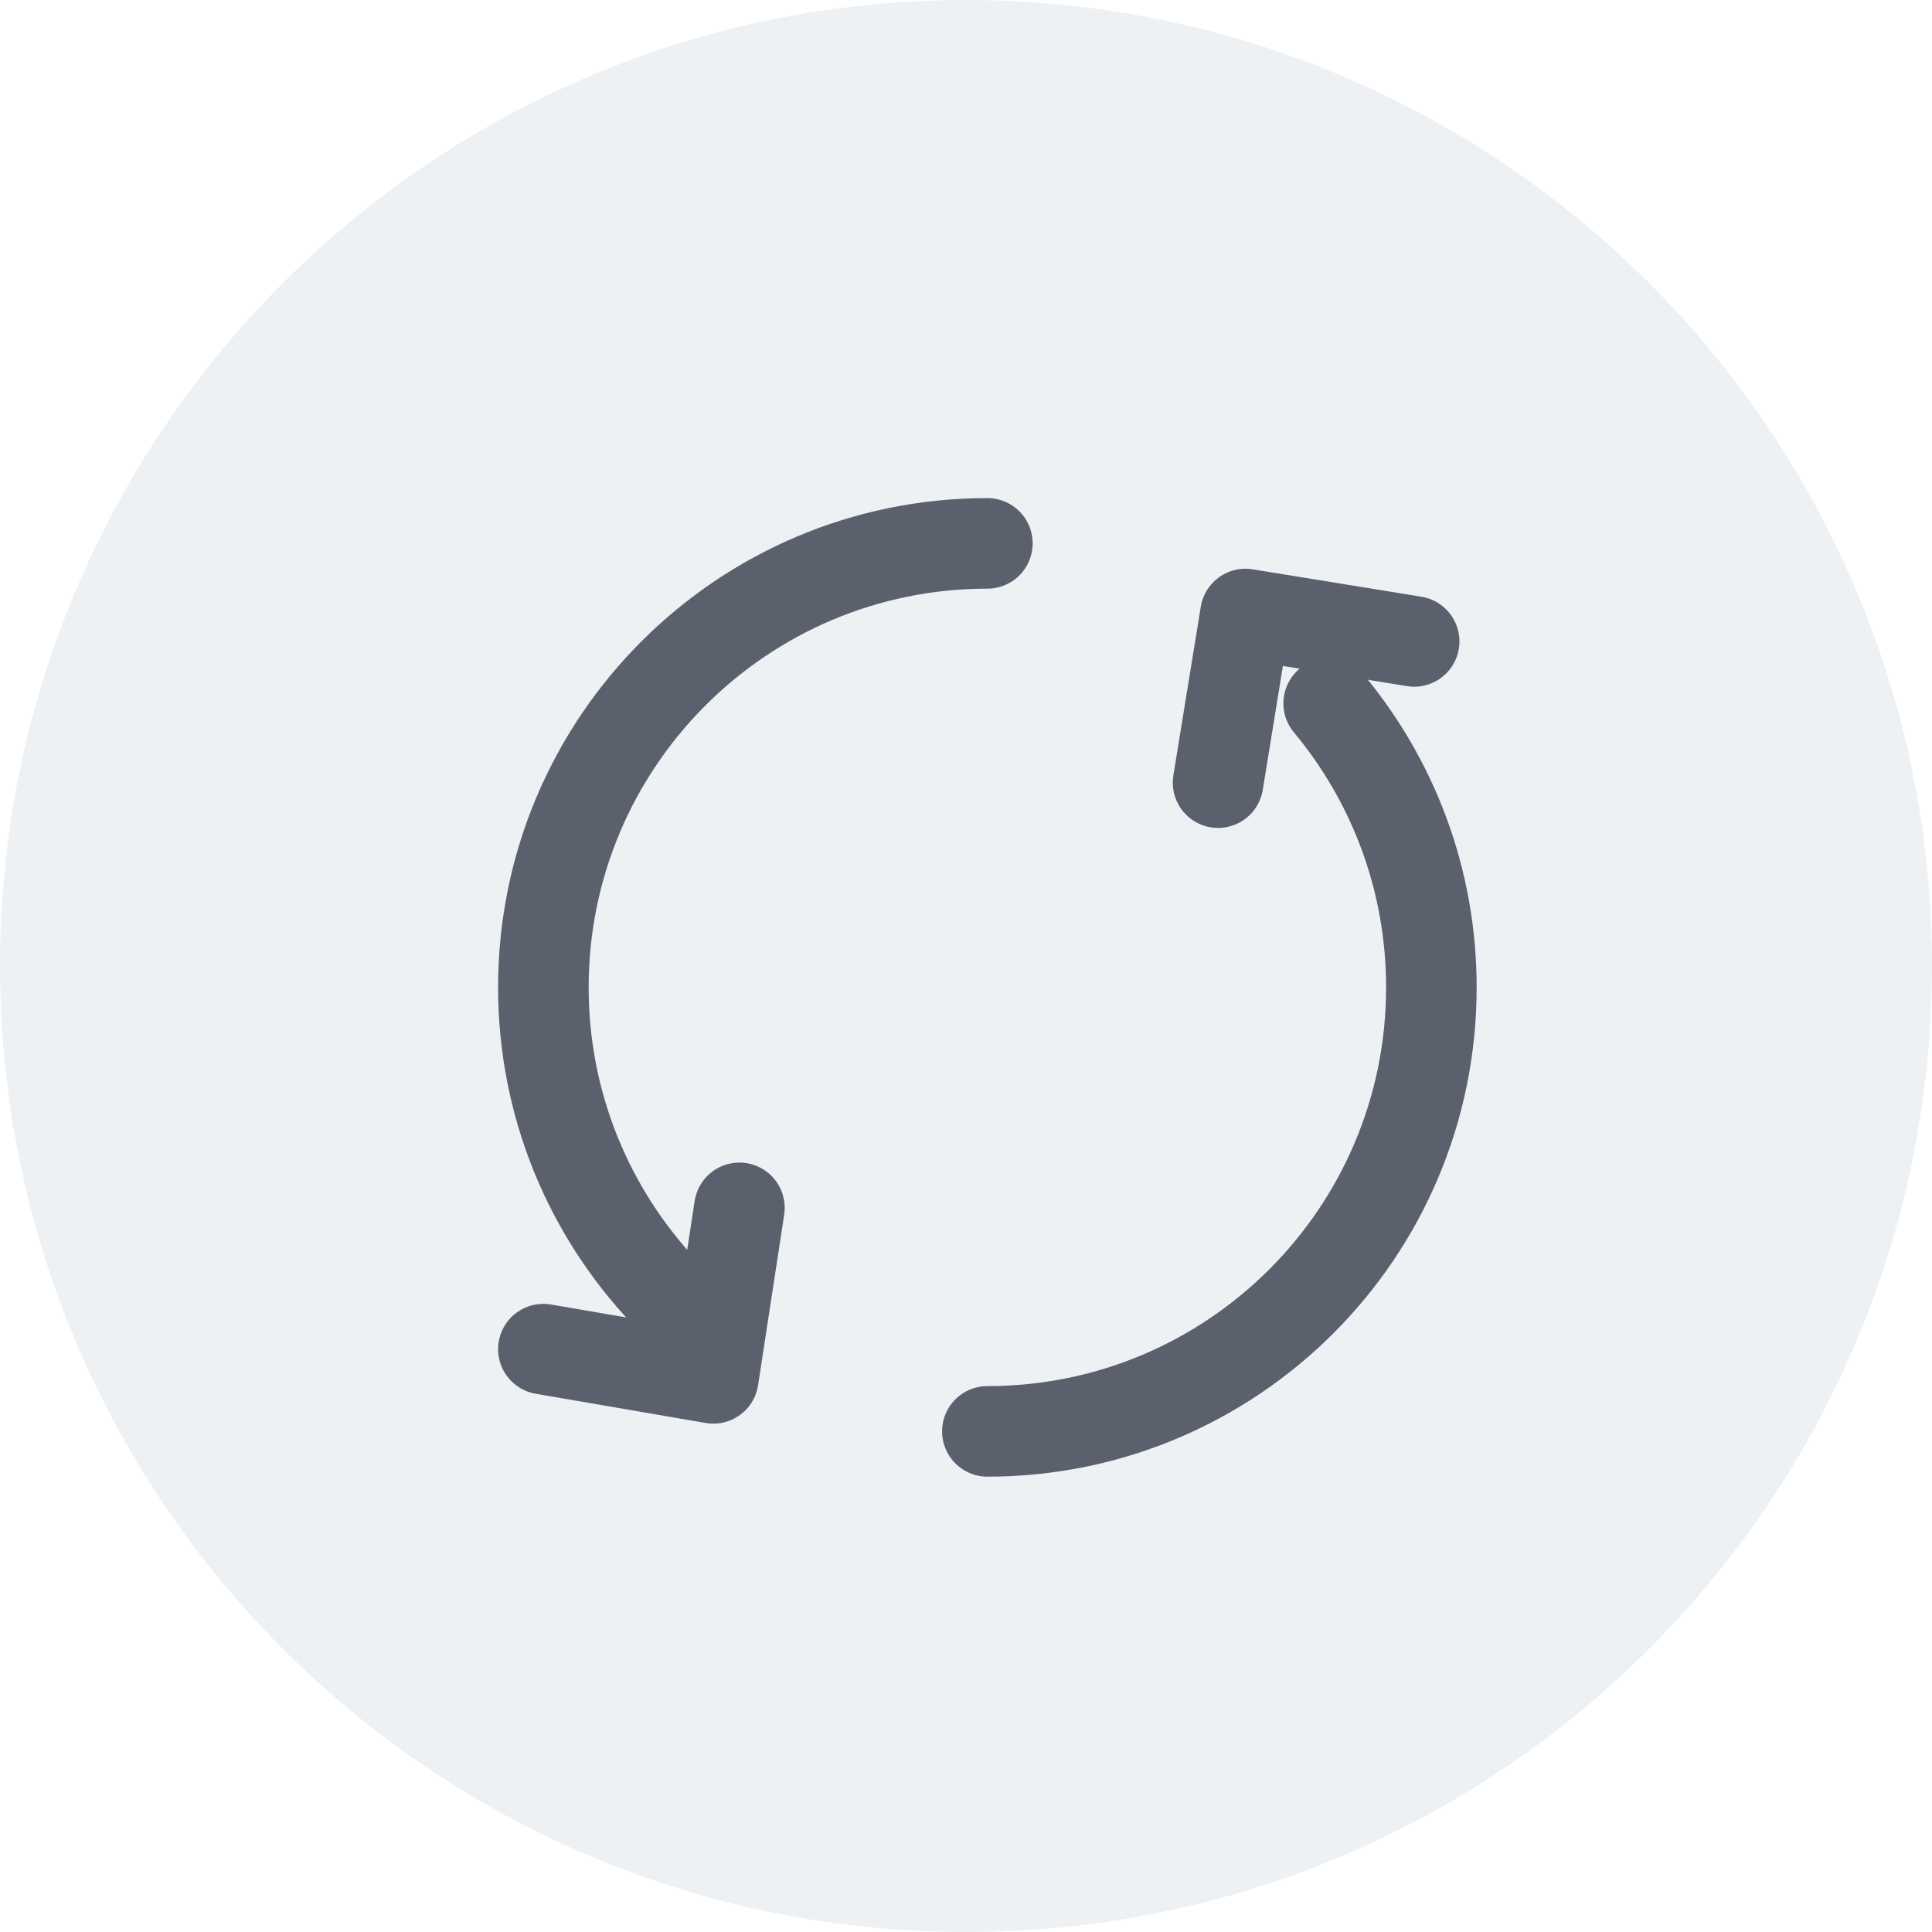
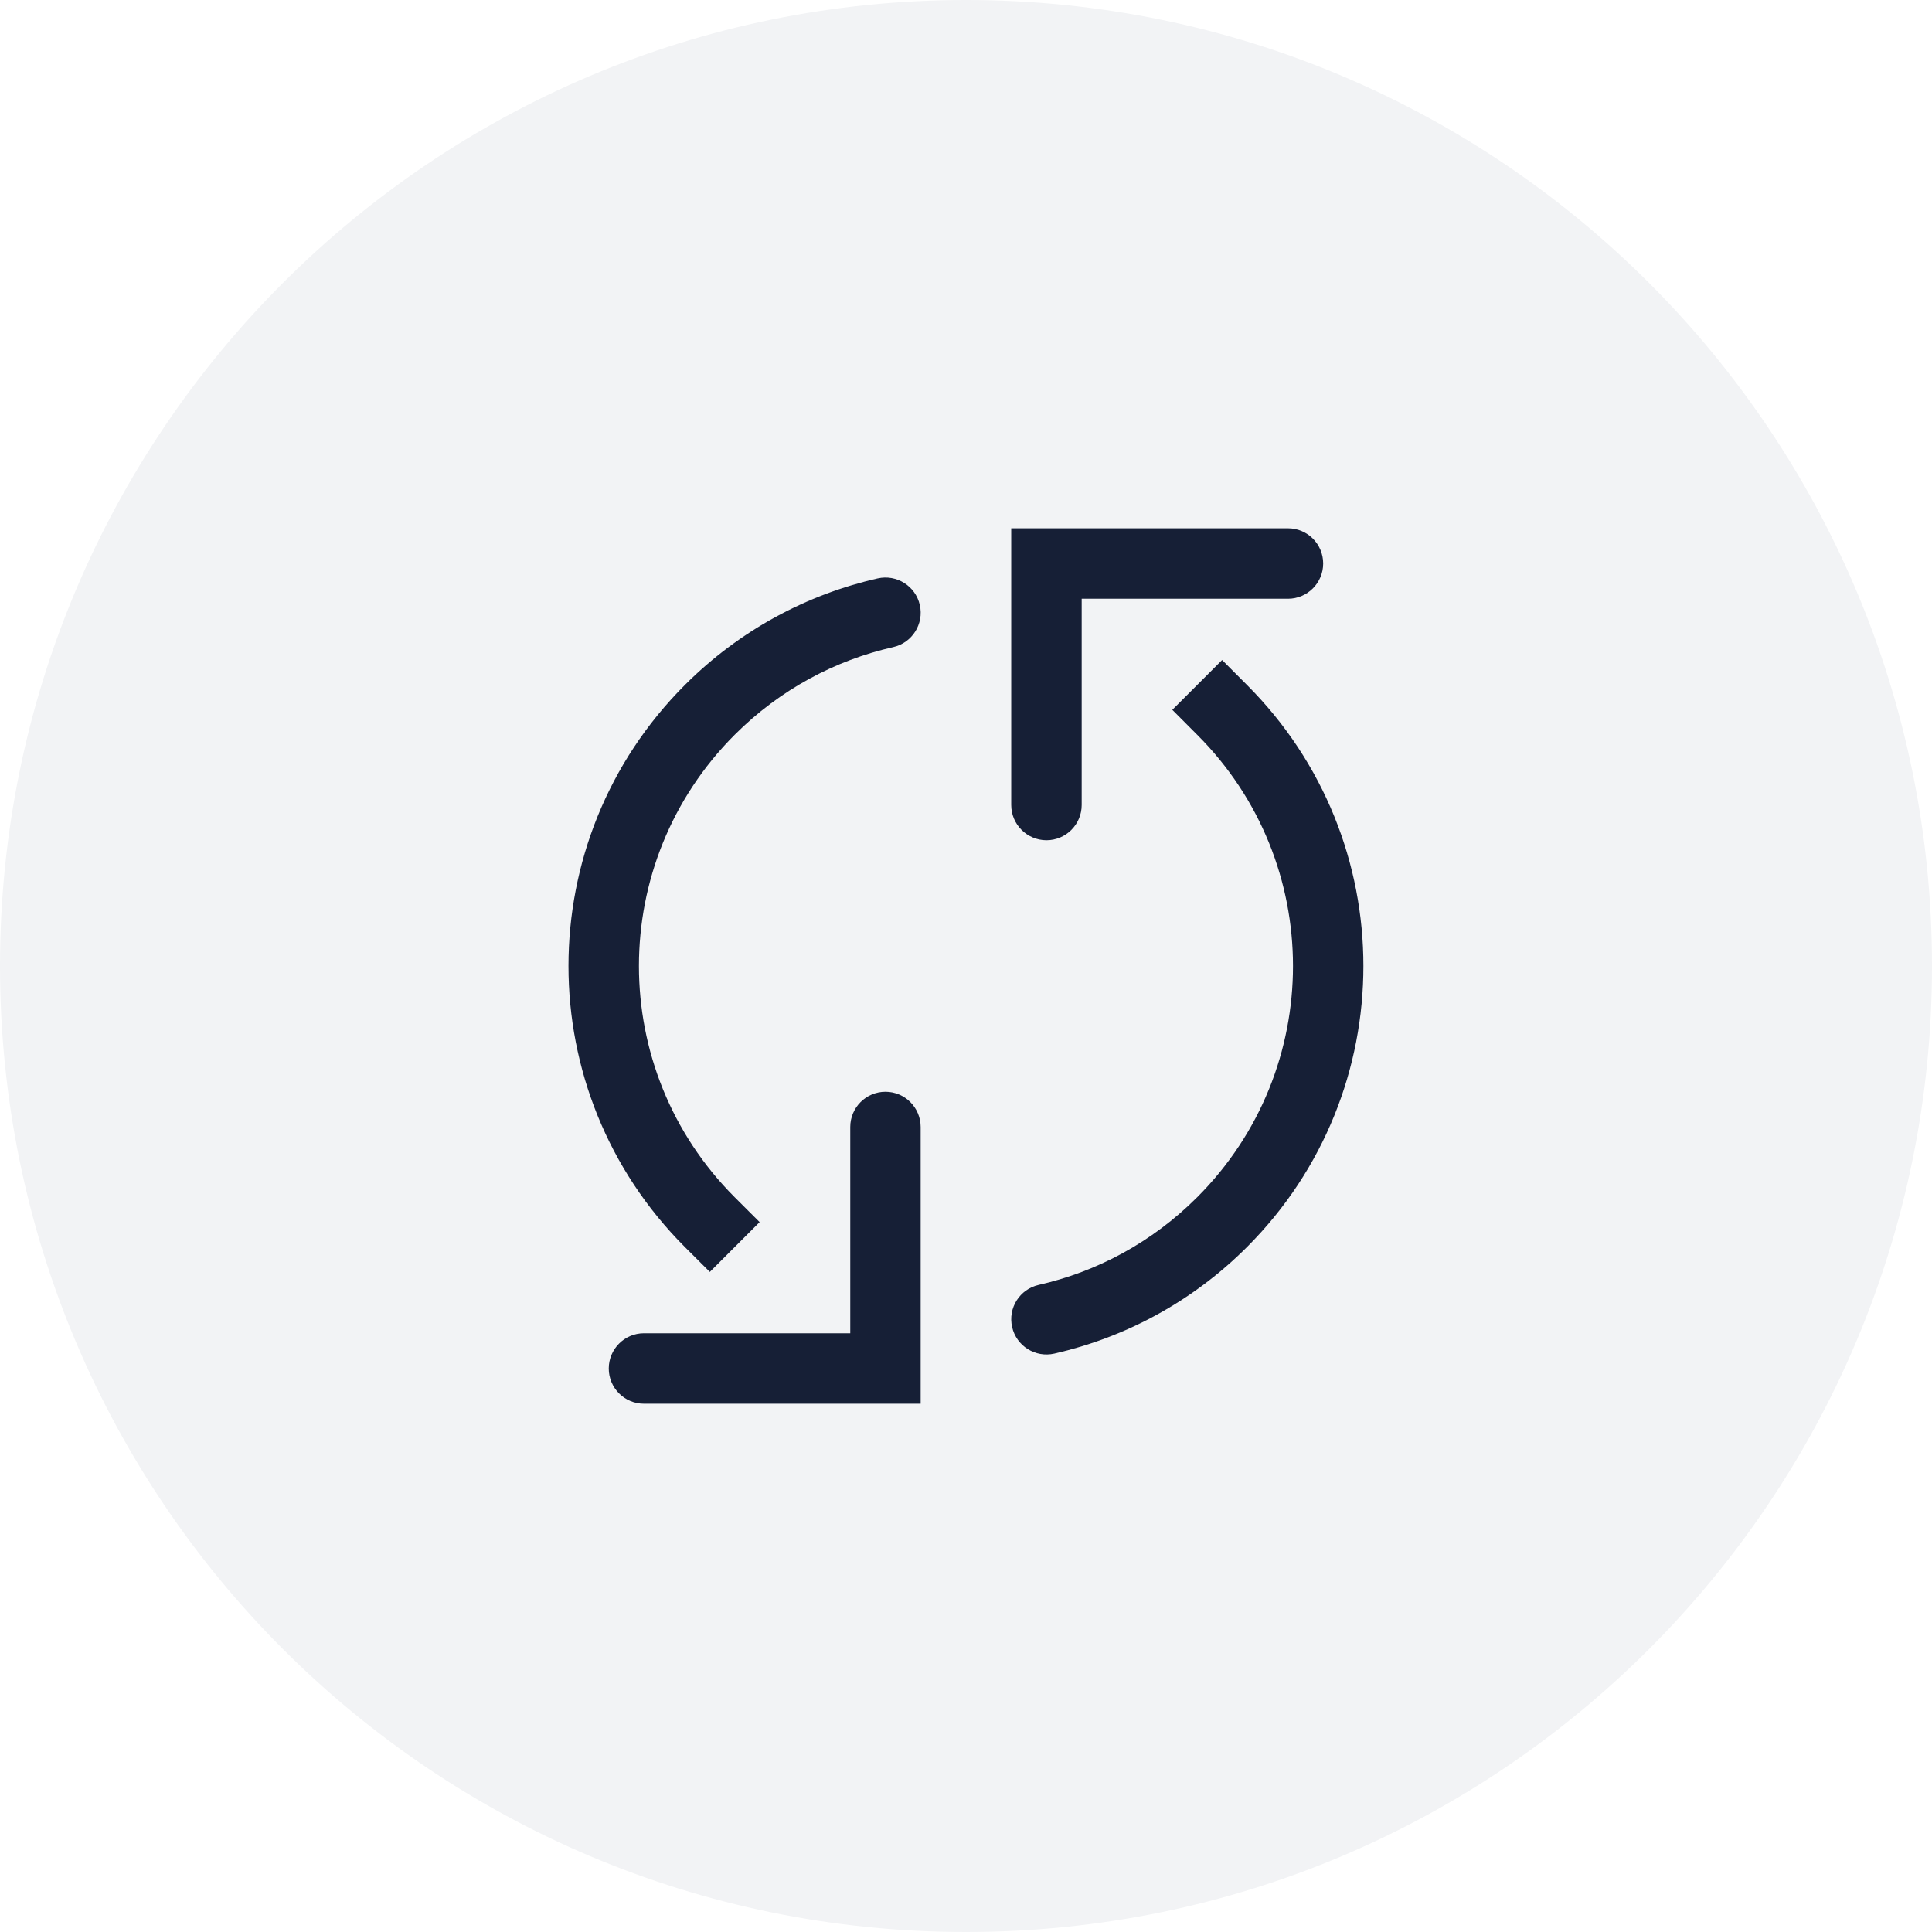
<svg xmlns="http://www.w3.org/2000/svg" width="32" height="32" viewBox="0 0 32 32" fill="none">
-   <circle cx="16" cy="16" r="16" fill="#EEF1F4" />
-   <path d="M16.354 23.708C20.416 23.708 23.708 20.416 23.708 16.354C23.708 14.565 23.069 12.925 22.007 11.65M16.354 9C12.293 9 9 12.293 9 16.354C9 18.306 9.76 20.08 11.001 21.397" stroke="#5B606D" stroke-width="1.5" stroke-linecap="round" />
-   <path d="M9 22.346L11.815 22.83L12.247 20.006" stroke="#5B606D" stroke-width="1.5" stroke-linecap="round" stroke-linejoin="round" />
-   <path d="M23.423 10.624L20.629 10.17L20.175 12.963" stroke="#5B606D" stroke-width="1.5" stroke-linecap="round" stroke-linejoin="round" />
+   <rect width="32" height="32" rx="16" fill="#F2F3F5" />
+   <path fill-rule="evenodd" clip-rule="evenodd" d="M16.749 8.75H21.333C21.655 8.75 21.916 9.011 21.916 9.333C21.916 9.655 21.655 9.917 21.333 9.917H17.916L17.916 13.333C17.916 13.655 17.655 13.917 17.333 13.917C17.011 13.917 16.749 13.655 16.749 13.333L16.749 8.75ZM15.235 10.02C15.306 10.334 15.109 10.647 14.795 10.718C13.833 10.936 12.919 11.42 12.169 12.17C10.054 14.285 10.054 17.715 12.169 19.83L12.582 20.242L11.757 21.067L11.344 20.655C8.773 18.084 8.773 13.916 11.344 11.345C12.255 10.434 13.367 9.846 14.537 9.58C14.851 9.509 15.164 9.706 15.235 10.02ZM20.242 10.932L20.654 11.345C23.225 13.916 23.225 18.084 20.654 20.655C19.744 21.565 18.632 22.154 17.462 22.42C17.148 22.491 16.835 22.294 16.764 21.98C16.692 21.666 16.889 21.353 17.204 21.282C18.166 21.064 19.079 20.58 19.829 19.83C21.945 17.715 21.945 14.285 19.829 12.17L19.417 11.757L20.242 10.932ZM14.666 18.083C14.988 18.083 15.249 18.345 15.249 18.667L15.249 23.25L10.666 23.25C10.344 23.25 10.083 22.989 10.083 22.667C10.083 22.345 10.344 22.083 10.666 22.083L14.083 22.083L14.083 18.667C14.083 18.345 14.344 18.083 14.666 18.083Z" fill="#161F36" />
</svg>
